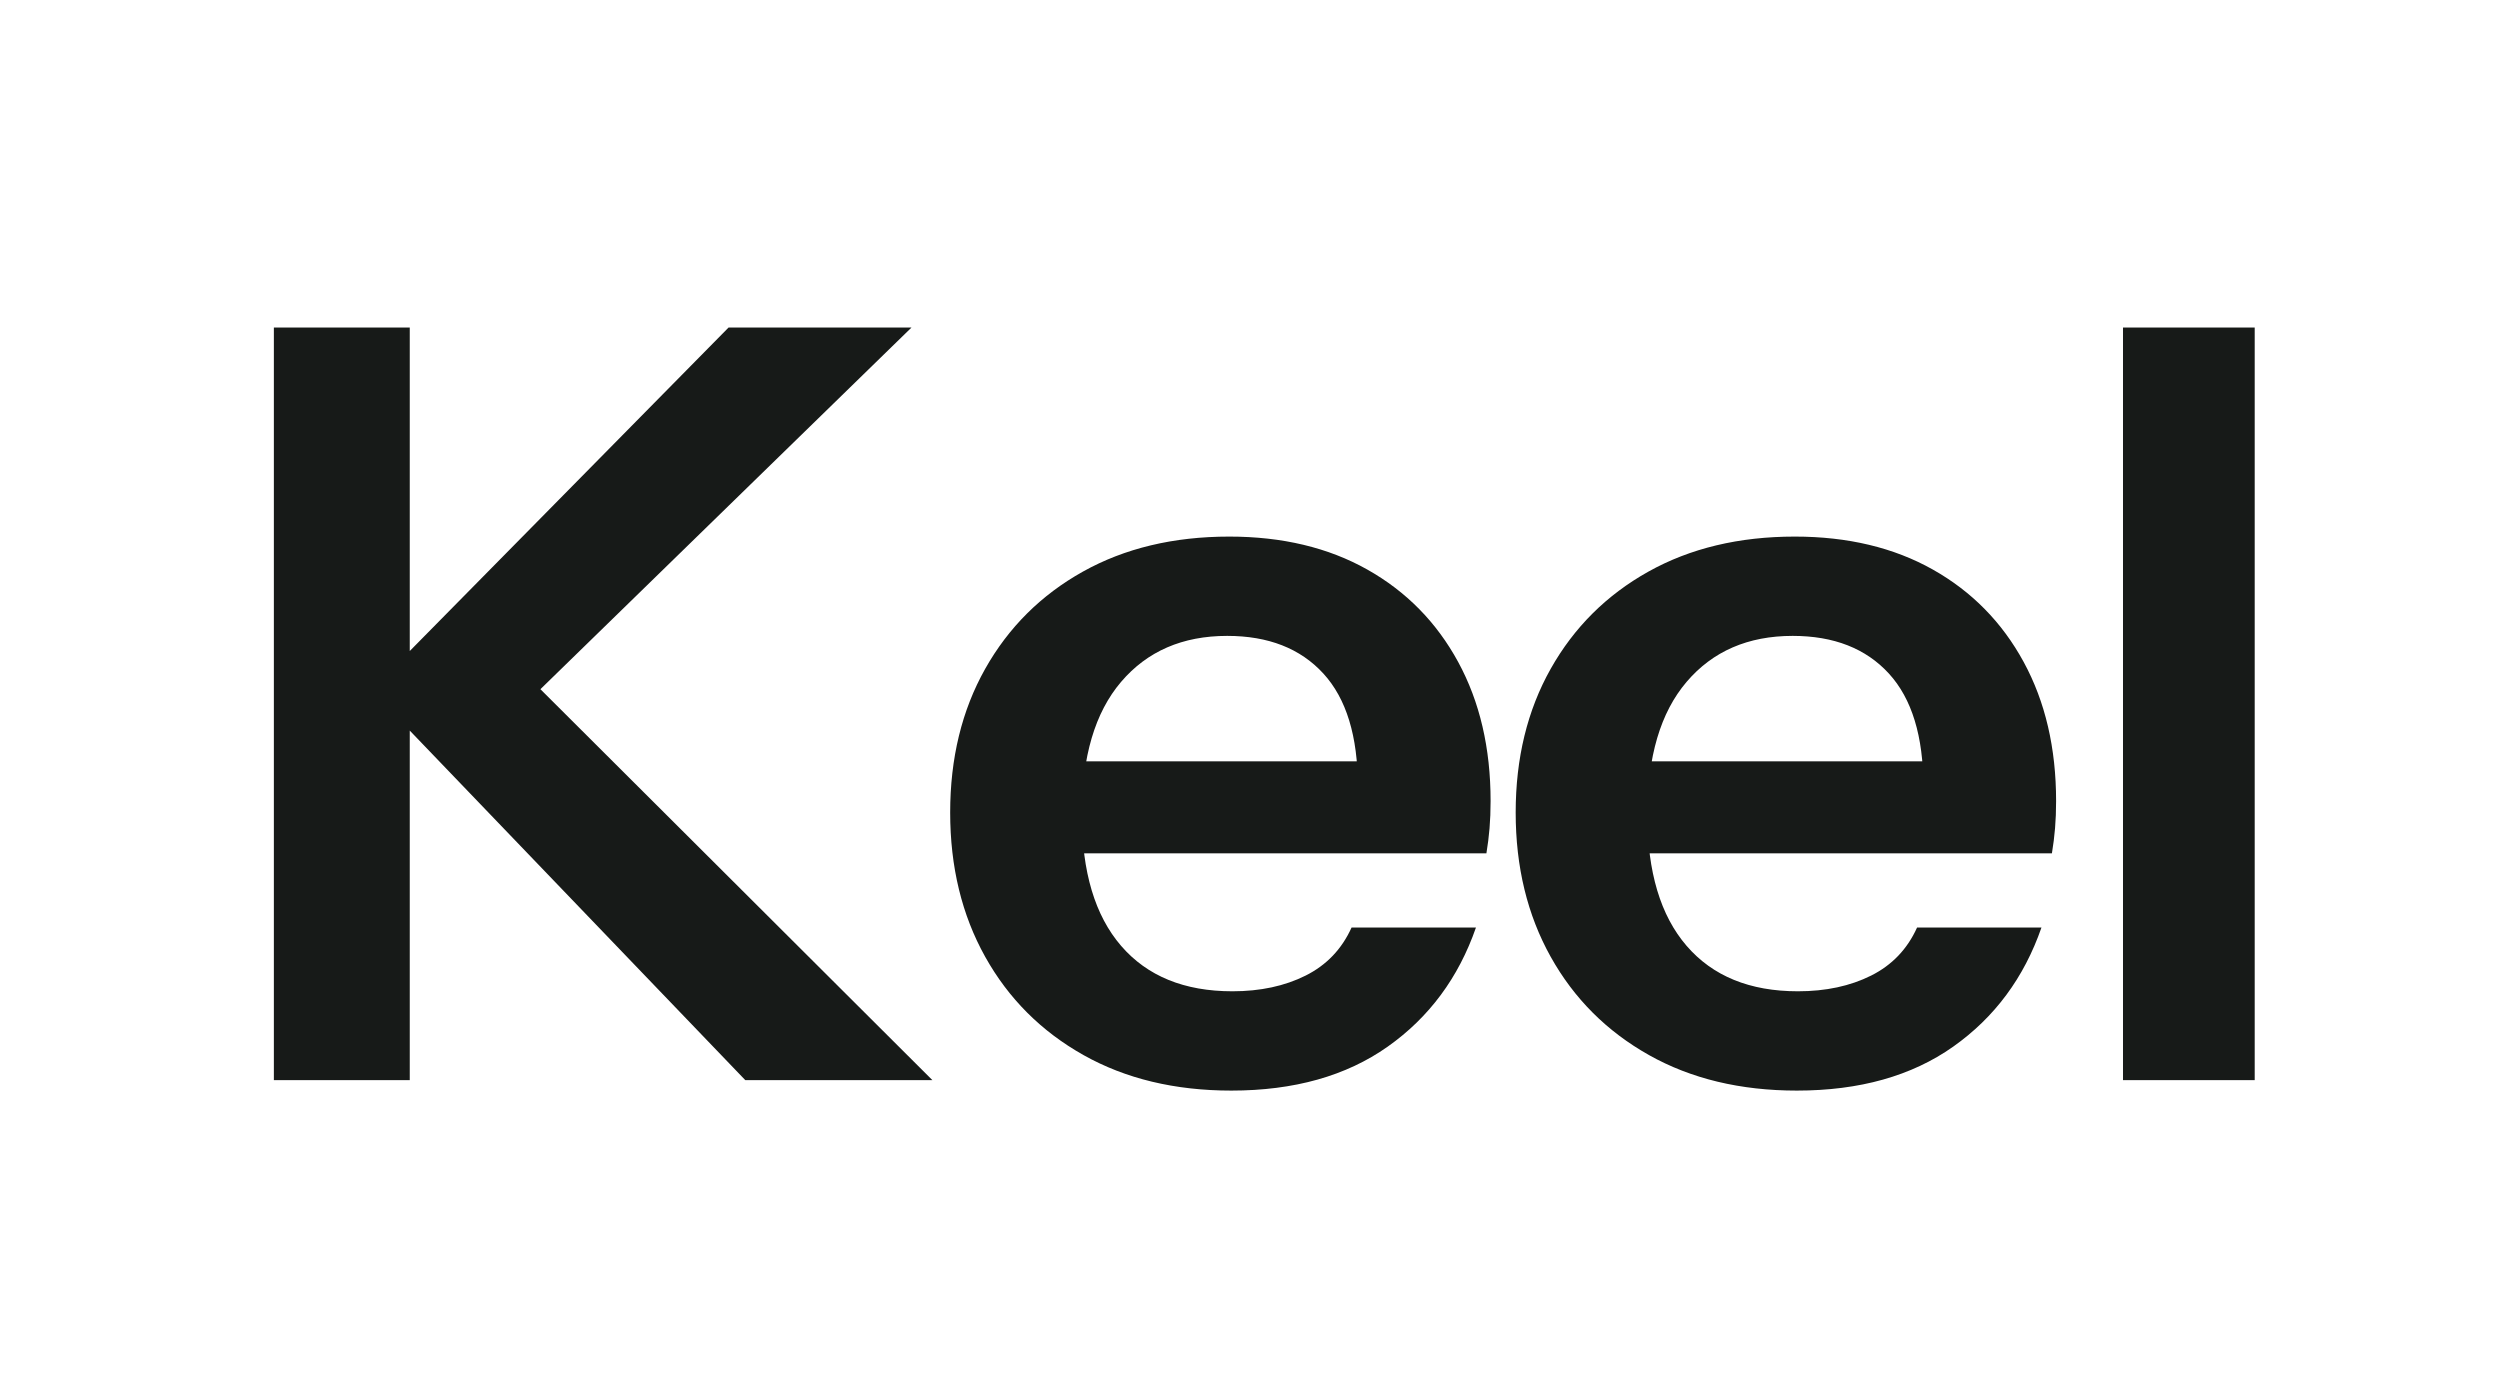
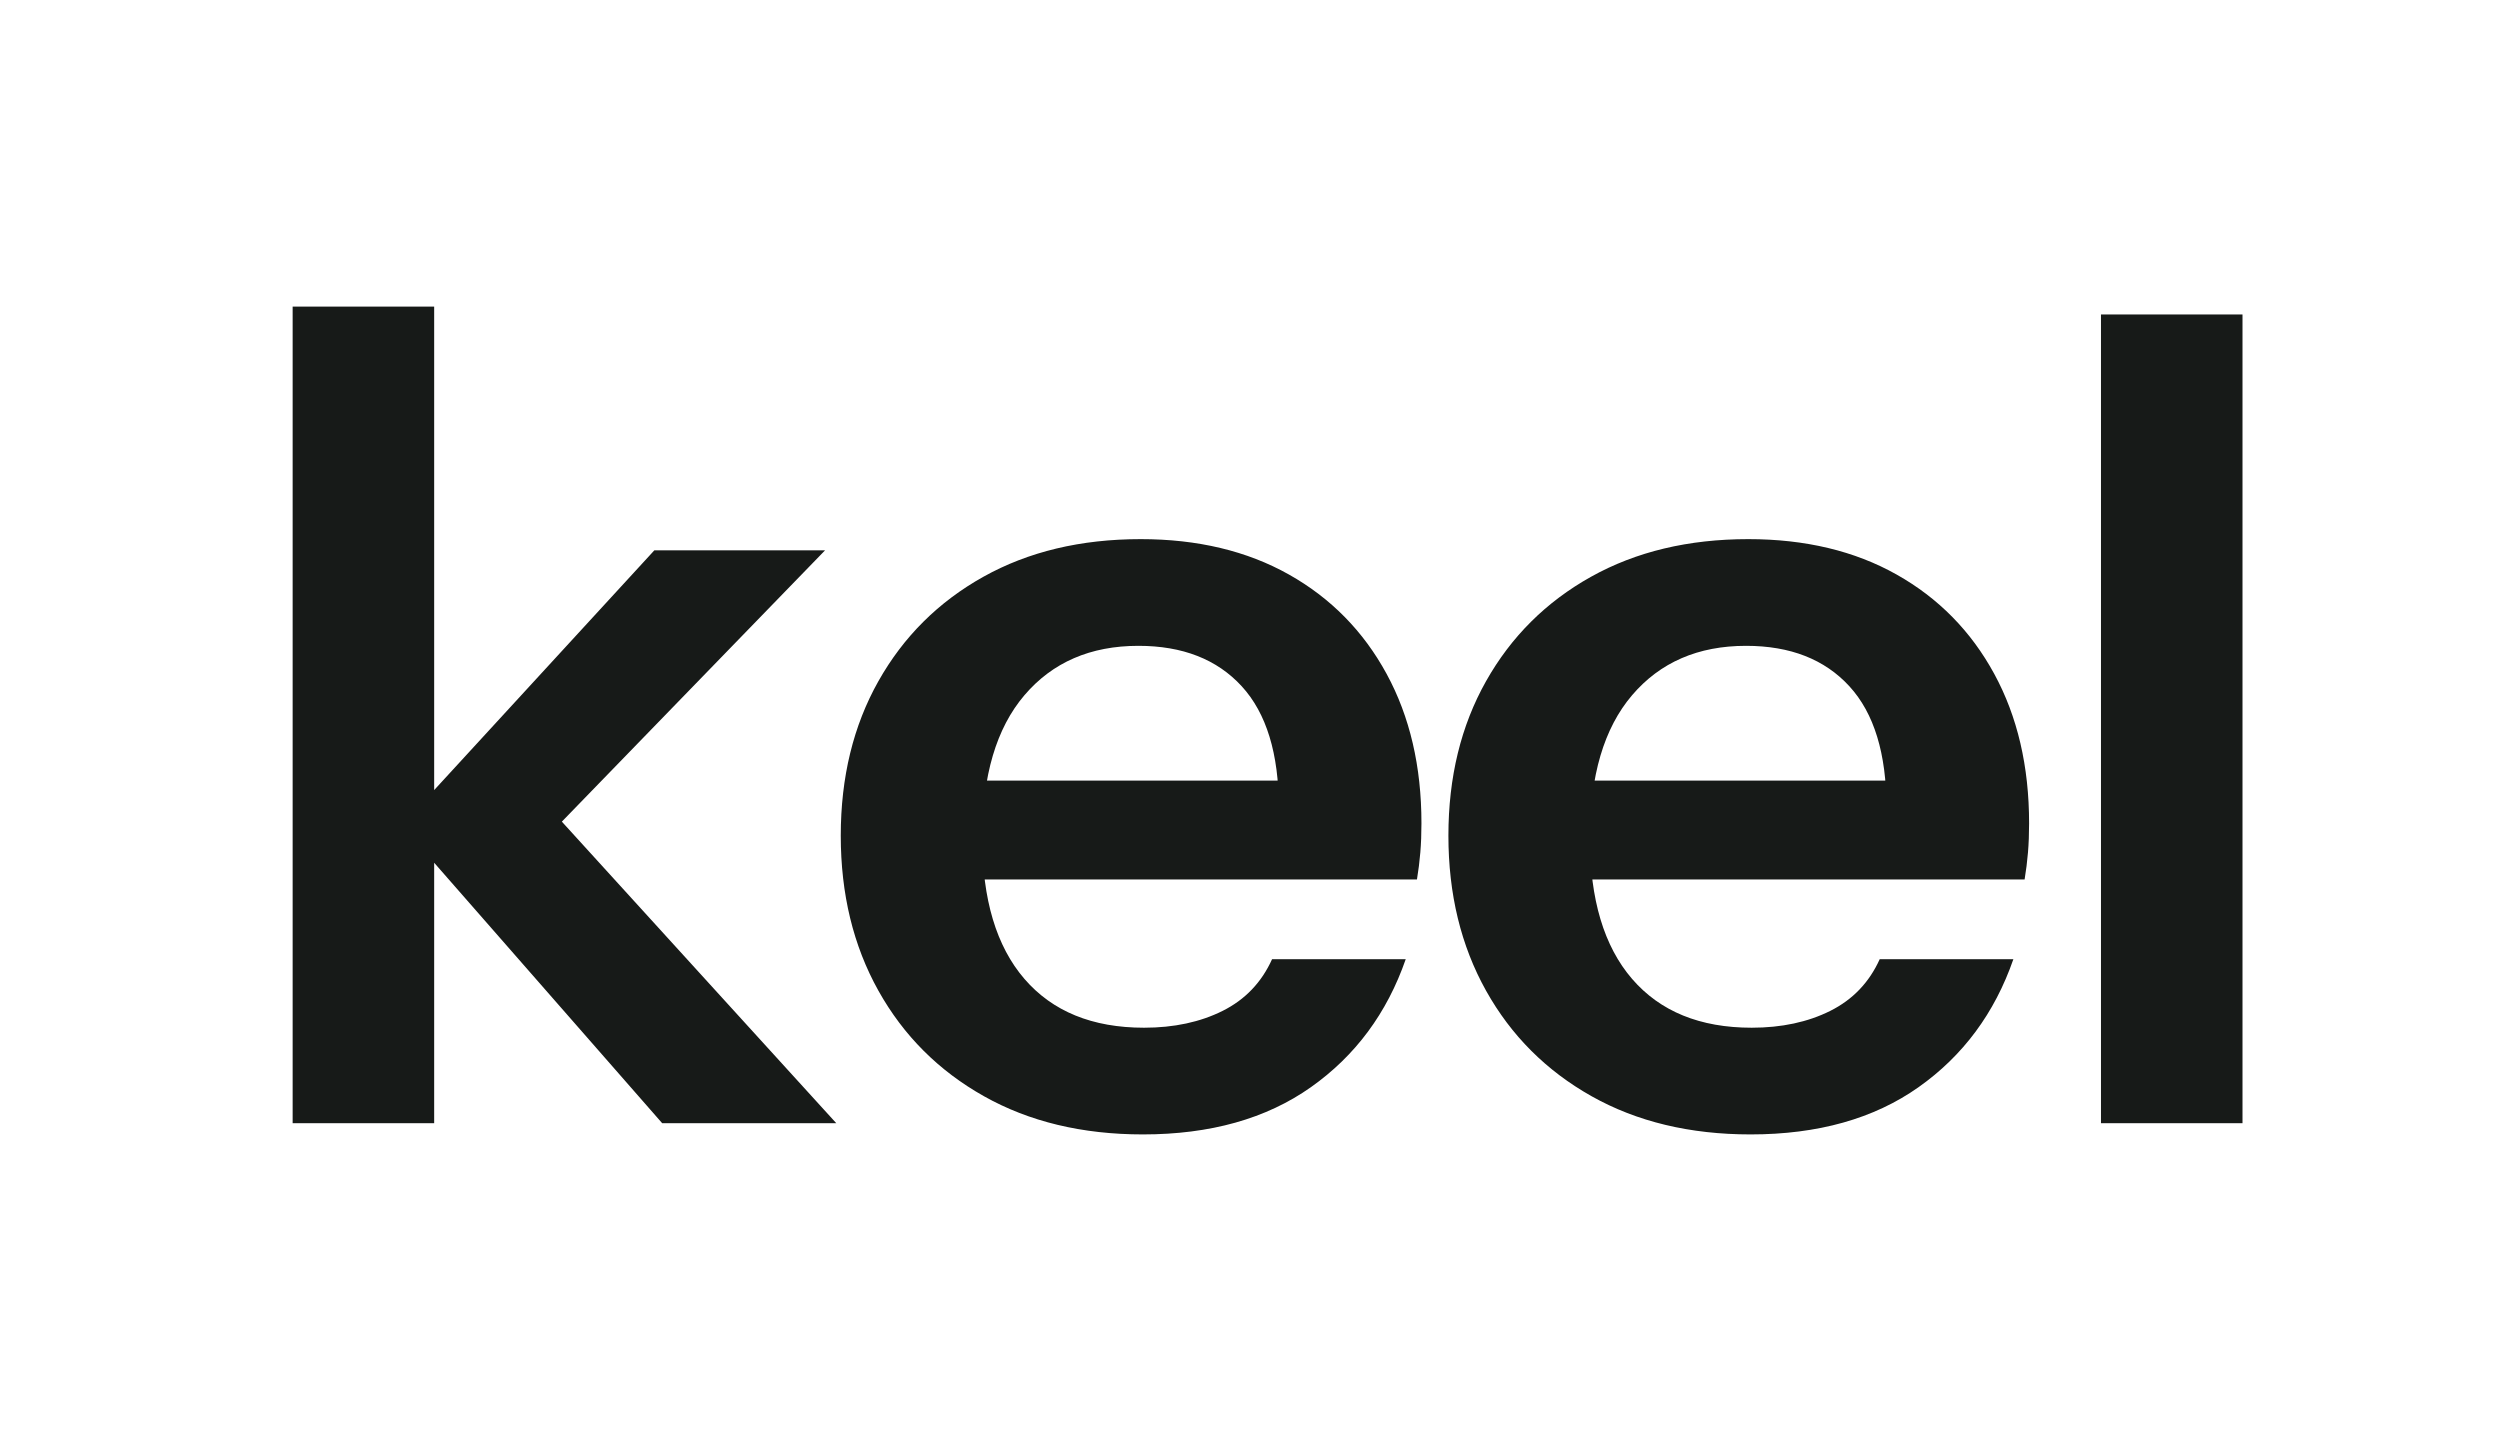
- <svg xmlns="http://www.w3.org/2000/svg" viewBox="0 0 287 160" width="287" height="160">
+ <svg xmlns="http://www.w3.org/2000/svg" viewBox="0 0 276 160" width="276" height="160">
  <g fill="#171A18">
-     <path d="M31.44 124.0V37.6H47.04V124.0ZM42.72 79.12 83.64 37.6H104.64L62.04 79.12ZM85.56 124.0 42.48 79.12H62.04L107.04 124.0Z M141.36 125.2Q131.64 125.2 124.38 121.12Q117.12 117.04 113.1 109.84Q109.08 102.64 109.08 93.28Q109.08 83.92 113.1 76.78Q117.12 69.64 124.32 65.62Q131.52 61.6 141.12 61.6Q150.24 61.6 156.96 65.38Q163.68 69.16 167.4 76.0Q171.12 82.84 171.12 91.96Q171.12 93.64 171.0 95.08Q170.88 96.52 170.64 97.96H118.44V87.4H159.0L155.88 90.28Q155.88 81.64 151.92 77.32Q147.96 73.0 140.88 73.0Q133.2 73.0 128.7 78.28Q124.2 83.56 124.2 93.52Q124.2 103.36 128.7 108.58Q133.2 113.8 141.48 113.8Q146.28 113.8 149.88 112.0Q153.48 110.2 155.16 106.48H169.44Q166.44 115.12 159.3 120.16Q152.16 125.2 141.36 125.2Z M206.28 125.2Q196.56 125.2 189.3 121.12Q182.04 117.04 178.02 109.84Q174.0 102.64 174.0 93.28Q174.0 83.92 178.02 76.78Q182.04 69.64 189.24 65.62Q196.44 61.6 206.04 61.6Q215.16 61.6 221.88 65.38Q228.6 69.16 232.32 76.0Q236.04 82.84 236.04 91.96Q236.04 93.64 235.92 95.08Q235.8 96.52 235.56 97.96H183.36V87.4H223.92L220.8 90.28Q220.8 81.64 216.84 77.32Q212.88 73.0 205.8 73.0Q198.12 73.0 193.62 78.28Q189.12 83.56 189.12 93.52Q189.12 103.36 193.62 108.58Q198.12 113.8 206.4 113.8Q211.2 113.8 214.8 112.0Q218.4 110.2 220.08 106.48H234.36Q231.36 115.12 224.22 120.16Q217.08 125.2 206.28 125.2Z M243.72 124.0V37.6H258.84V124.0Z" />
+     <path d="M32.308 124.0V33.852H47.932V124.0ZM73.104 124.0 44.336 91.14 72.236 60.76H91.084L58.844 93.992L59.712 88.164L92.324 124.0Z M126.176 125.24Q116.132 125.24 108.63 121.024Q101.128 116.808 96.974 109.368Q92.82 101.928 92.82 92.256Q92.82 82.584 96.974 75.206Q101.128 67.828 108.568 63.674Q116.008 59.52 125.928 59.52Q135.352 59.52 142.296 63.426Q149.24 67.332 153.084 74.4Q156.928 81.468 156.928 90.892Q156.928 92.628 156.804 94.116Q156.68 95.604 156.432 97.092H102.492V86.18H144.404L141.18 89.156Q141.18 80.228 137.088 75.764Q132.996 71.3 125.68 71.3Q117.744 71.3 113.094 76.756Q108.444 82.212 108.444 92.504Q108.444 102.672 113.094 108.066Q117.744 113.46 126.3 113.46Q131.26 113.46 134.98 111.6Q138.7 109.74 140.436 105.896H155.192Q152.092 114.824 144.714 120.032Q137.336 125.24 126.176 125.24Z M193.26 125.24Q183.216 125.24 175.714 121.024Q168.212 116.808 164.058 109.368Q159.904 101.928 159.904 92.256Q159.904 82.584 164.058 75.206Q168.212 67.828 175.652 63.674Q183.092 59.52 193.012 59.52Q202.436 59.52 209.38 63.426Q216.324 67.332 220.168 74.4Q224.012 81.468 224.012 90.892Q224.012 92.628 223.888 94.116Q223.764 95.604 223.516 97.092H169.576V86.18H211.488L208.264 89.156Q208.264 80.228 204.172 75.764Q200.08 71.3 192.764 71.3Q184.828 71.3 180.178 76.756Q175.528 82.212 175.528 92.504Q175.528 102.672 180.178 108.066Q184.828 113.46 193.384 113.46Q198.344 113.46 202.064 111.6Q205.784 109.74 207.52 105.896H222.276Q219.176 114.824 211.798 120.032Q204.42 125.24 193.26 125.24Z M231.948 124.0V34.72H247.572V124.0Z" />
  </g>
</svg>
